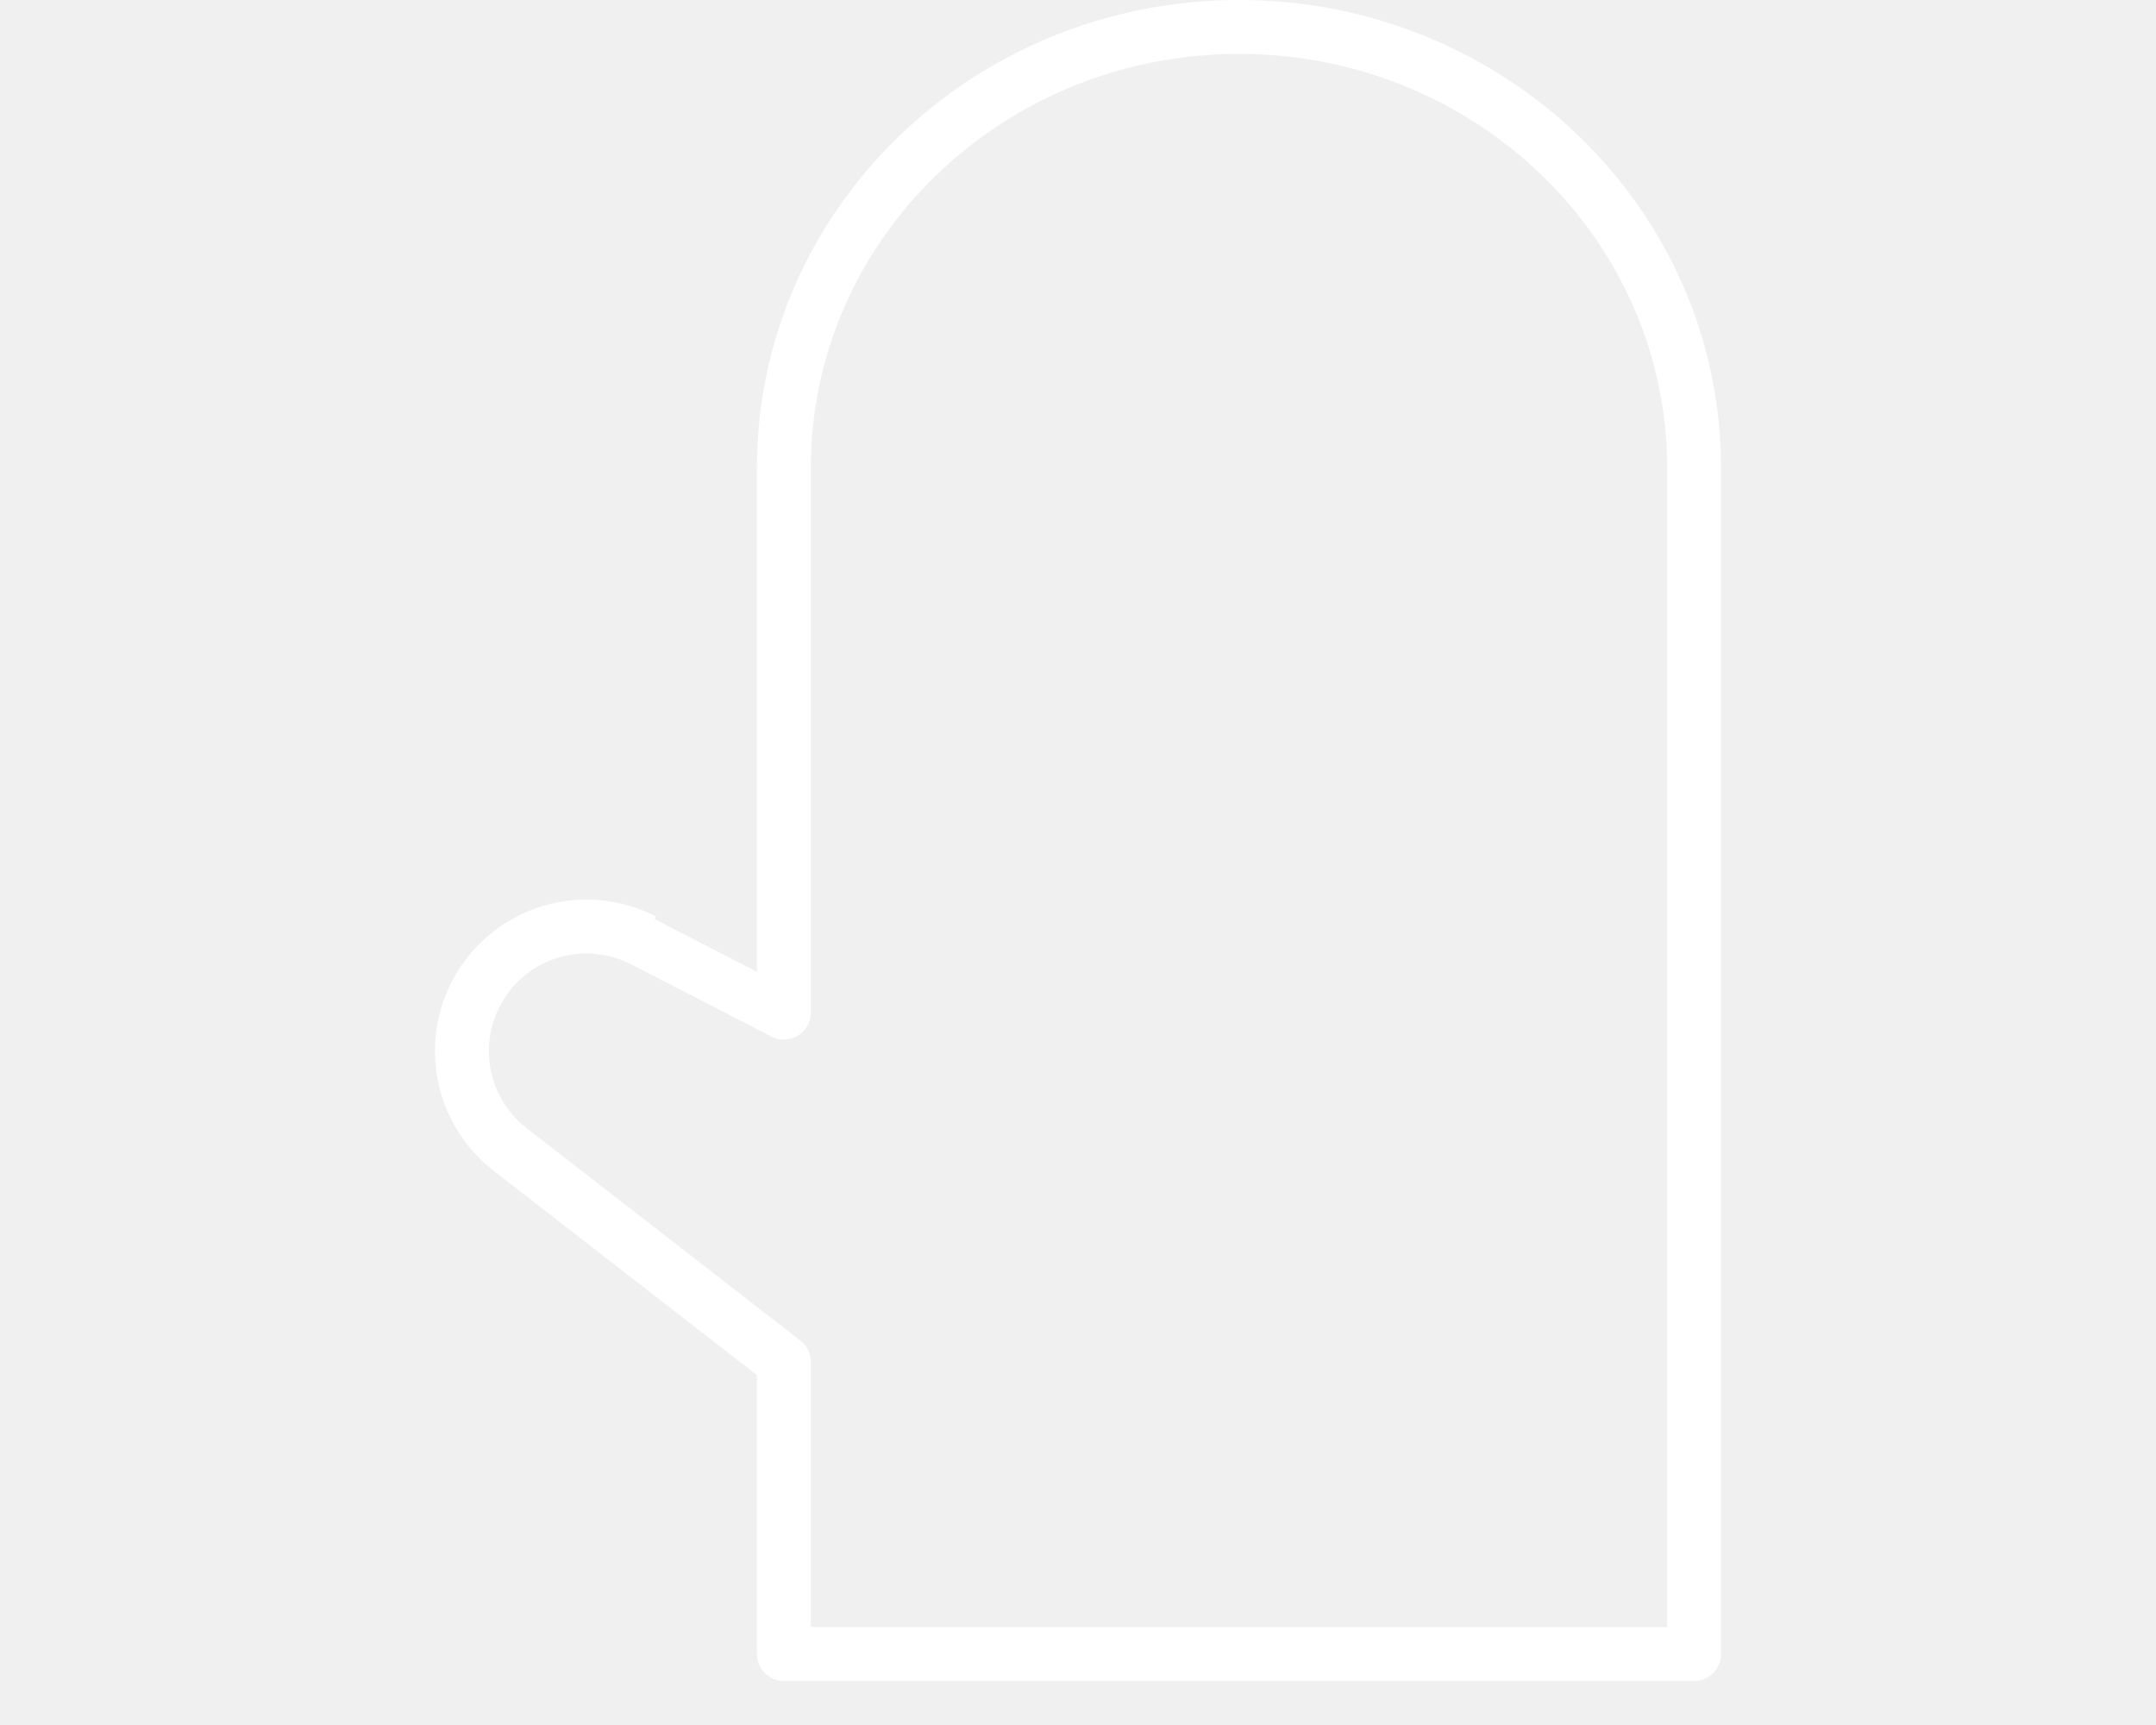
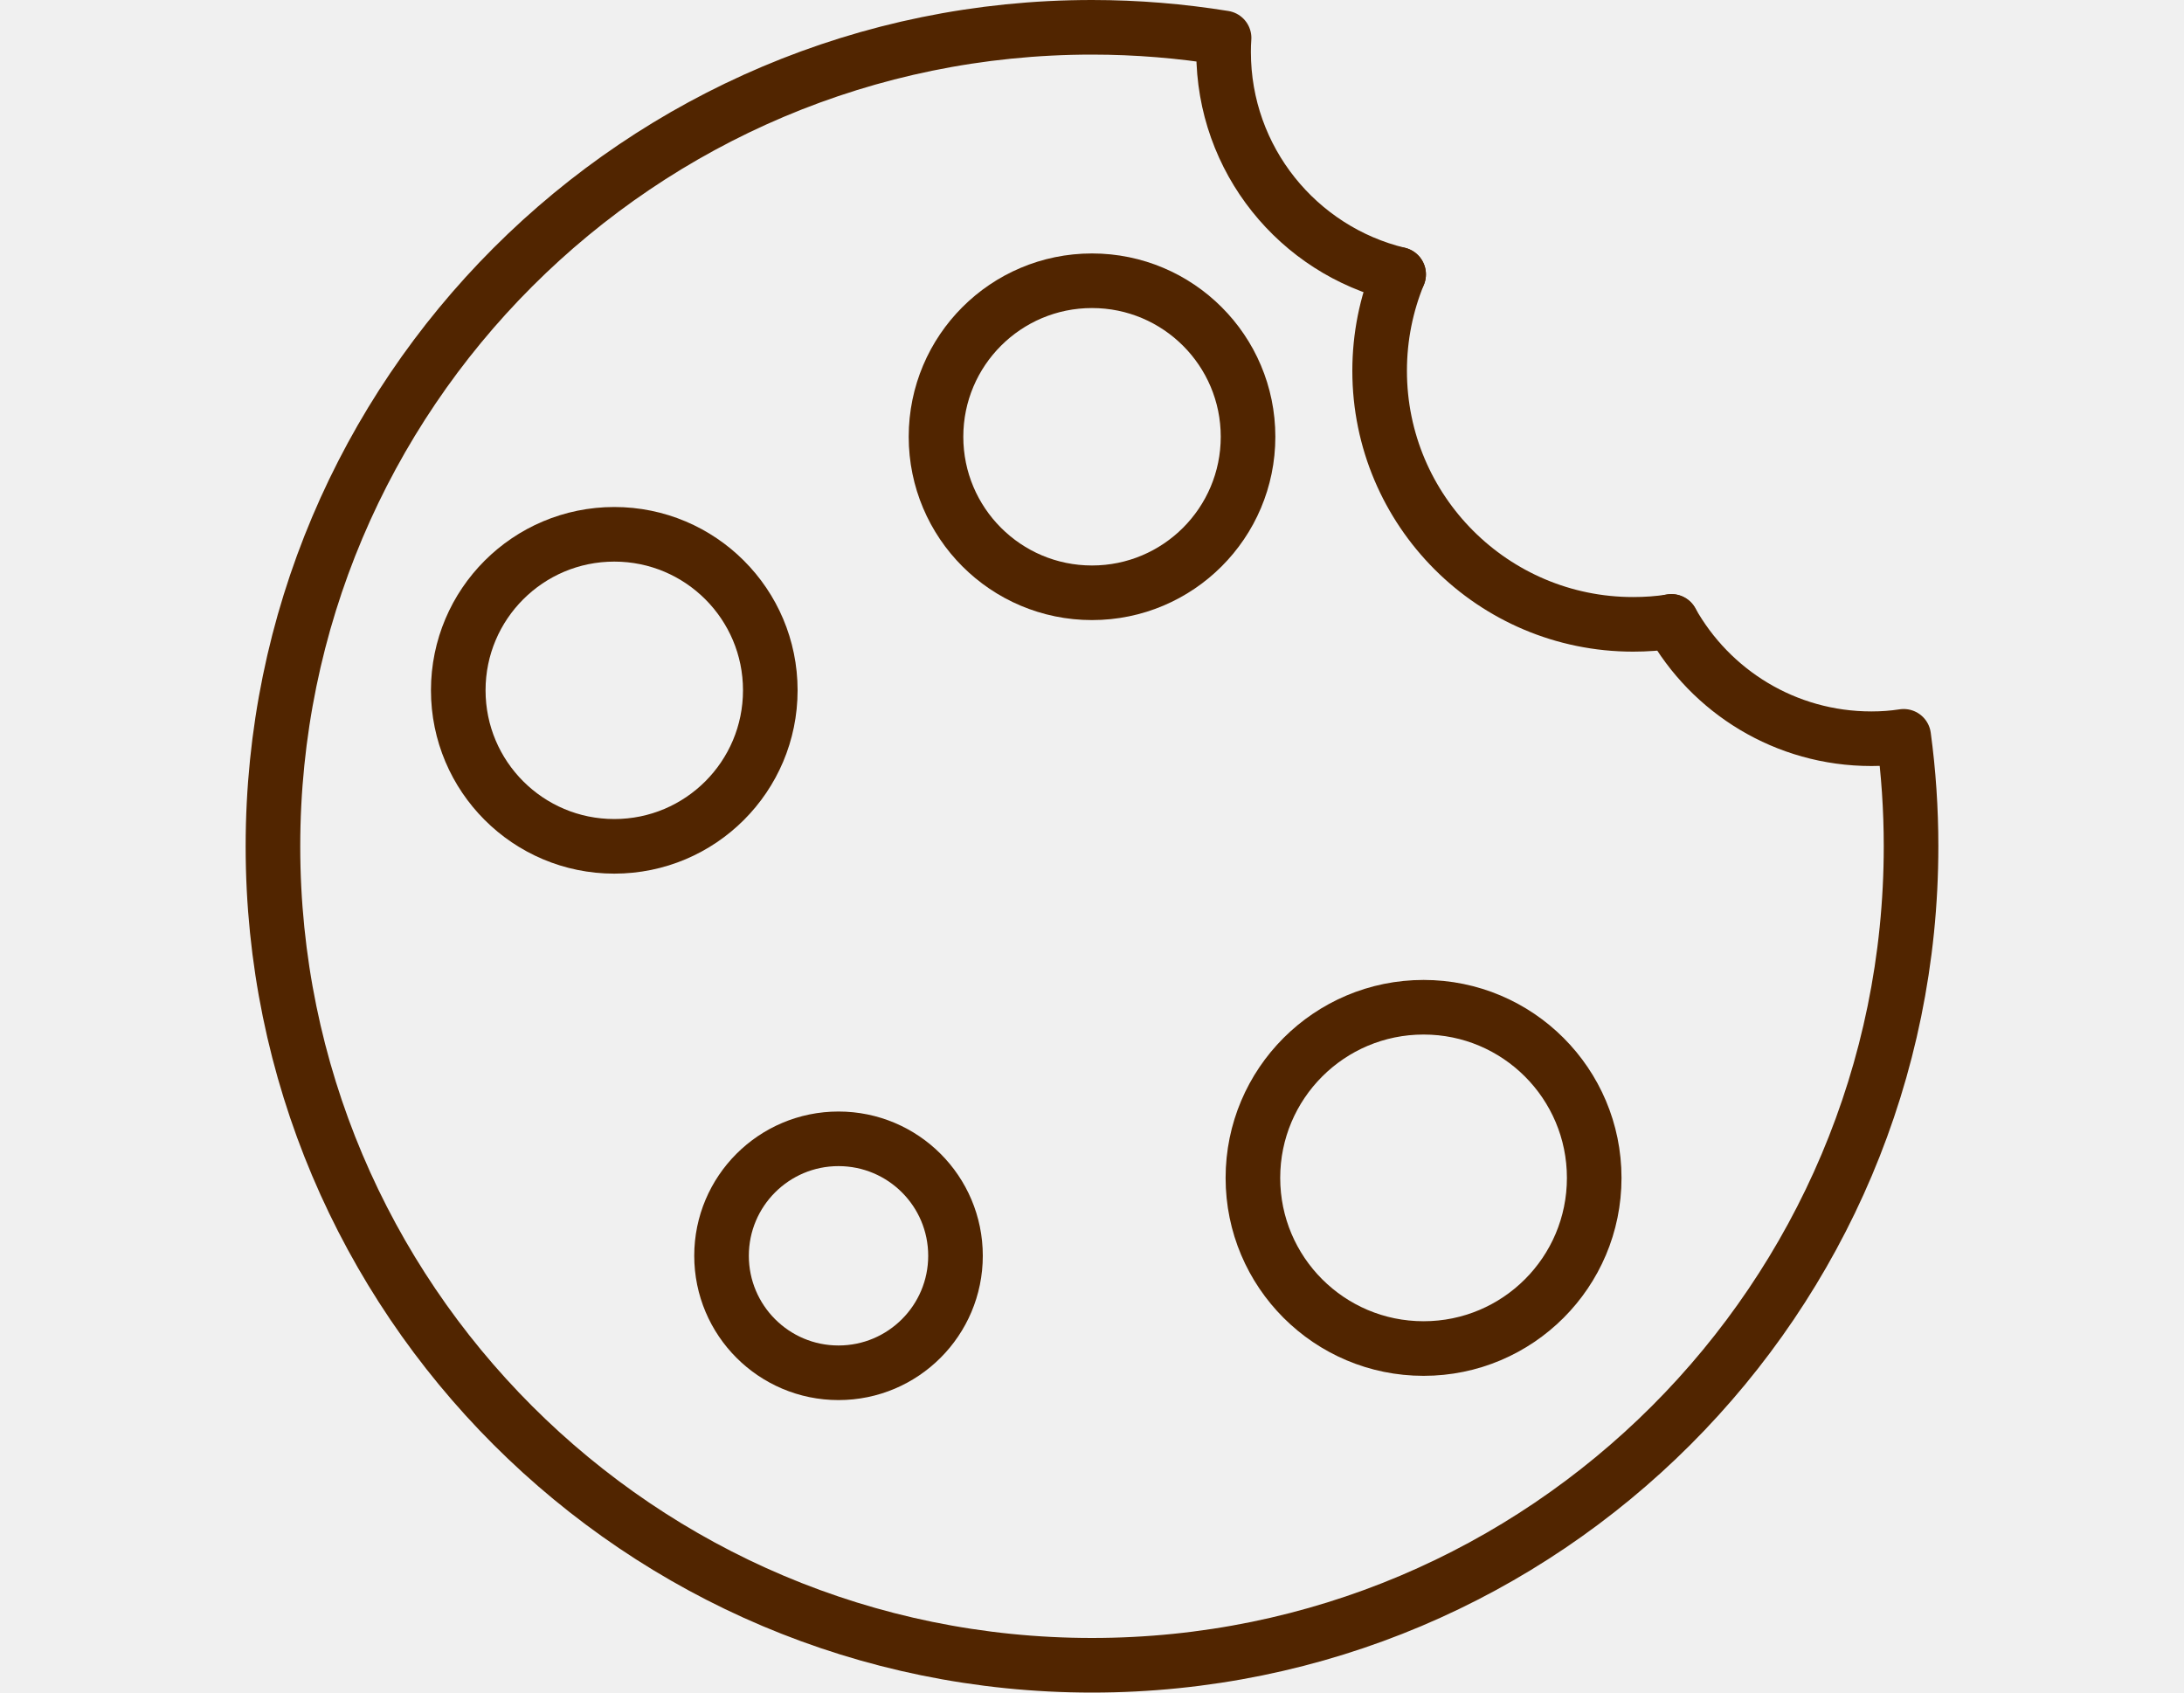
- <svg xmlns="http://www.w3.org/2000/svg" width="40" height="32" viewBox="0 0 40 32" fill="none">
-   <path d="M14.543 25.266V30.683H31.43V8.68C31.43 4.163 27.651 0.5 22.987 0.5C18.324 0.5 14.543 4.163 14.543 8.68V18.785C14.543 18.785 11.944 17.446 11.942 17.446C11.625 17.282 11.263 17.188 10.88 17.188C9.604 17.188 8.57 18.222 8.57 19.498C8.57 20.244 8.924 20.909 9.473 21.33L14.543 25.264" stroke="#FFFFFF" stroke-linecap="round" stroke-linejoin="round" />
+ <svg xmlns="http://www.w3.org/2000/svg" width="40" height="31" viewBox="0 0 40 31" fill="none">
+   <path d="M20 10.857C21.578 10.857 22.858 9.577 22.858 7.999C22.858 6.421 21.578 5.142 20 5.142C18.422 5.142 17.143 6.421 17.143 7.999C17.143 9.577 18.422 10.857 20 10.857Z" stroke="#512500" stroke-linecap="round" stroke-linejoin="round" />
+   <path d="M11.251 15.501C12.829 15.501 14.108 14.222 14.108 12.643C14.108 11.065 12.829 9.786 11.251 9.786C9.672 9.786 8.393 11.065 8.393 12.643C8.393 14.222 9.672 15.501 11.251 15.501Z" stroke="#512500" stroke-linecap="round" stroke-linejoin="round" />
+   <path d="M15.357 25.143C16.541 25.143 17.5 24.183 17.5 23C17.5 21.817 16.541 20.858 15.357 20.858C14.174 20.858 13.215 21.817 13.215 23C13.215 24.183 14.174 25.143 15.357 25.143Z" stroke="#512500" stroke-linecap="round" stroke-linejoin="round" />
+   <path d="M26.073 24.699C27.799 24.699 29.198 23.3 29.198 21.574C29.198 19.847 27.799 18.448 26.073 18.448C24.346 18.448 22.947 19.847 22.947 21.574C22.947 23.3 24.346 24.699 26.073 24.699Z" stroke="#512500" stroke-linecap="round" stroke-linejoin="round" />
+   <path d="M30.612 11.381C31.329 12.664 32.7 13.53 34.275 13.53C34.477 13.53 34.672 13.516 34.866 13.486C34.955 14.145 35.001 14.817 35.001 15.499C35.001 23.785 28.284 30.5 20 30.5C11.716 30.5 4.999 23.785 4.999 15.501C4.999 7.217 11.716 0.5 20 0.5C20.825 0.5 21.631 0.568 22.419 0.695C22.412 0.779 22.41 0.865 22.41 0.951C22.41 2.925 23.775 4.582 25.616 5.025" stroke="#512500" stroke-linecap="round" stroke-linejoin="round" />
+   <path d="M25.616 5.025C25.392 5.569 25.268 6.166 25.268 6.791C25.268 9.355 27.346 11.435 29.91 11.435C30.147 11.435 30.382 11.419 30.612 11.382" stroke="#512500" stroke-linecap="round" stroke-linejoin="round" />
</svg>
